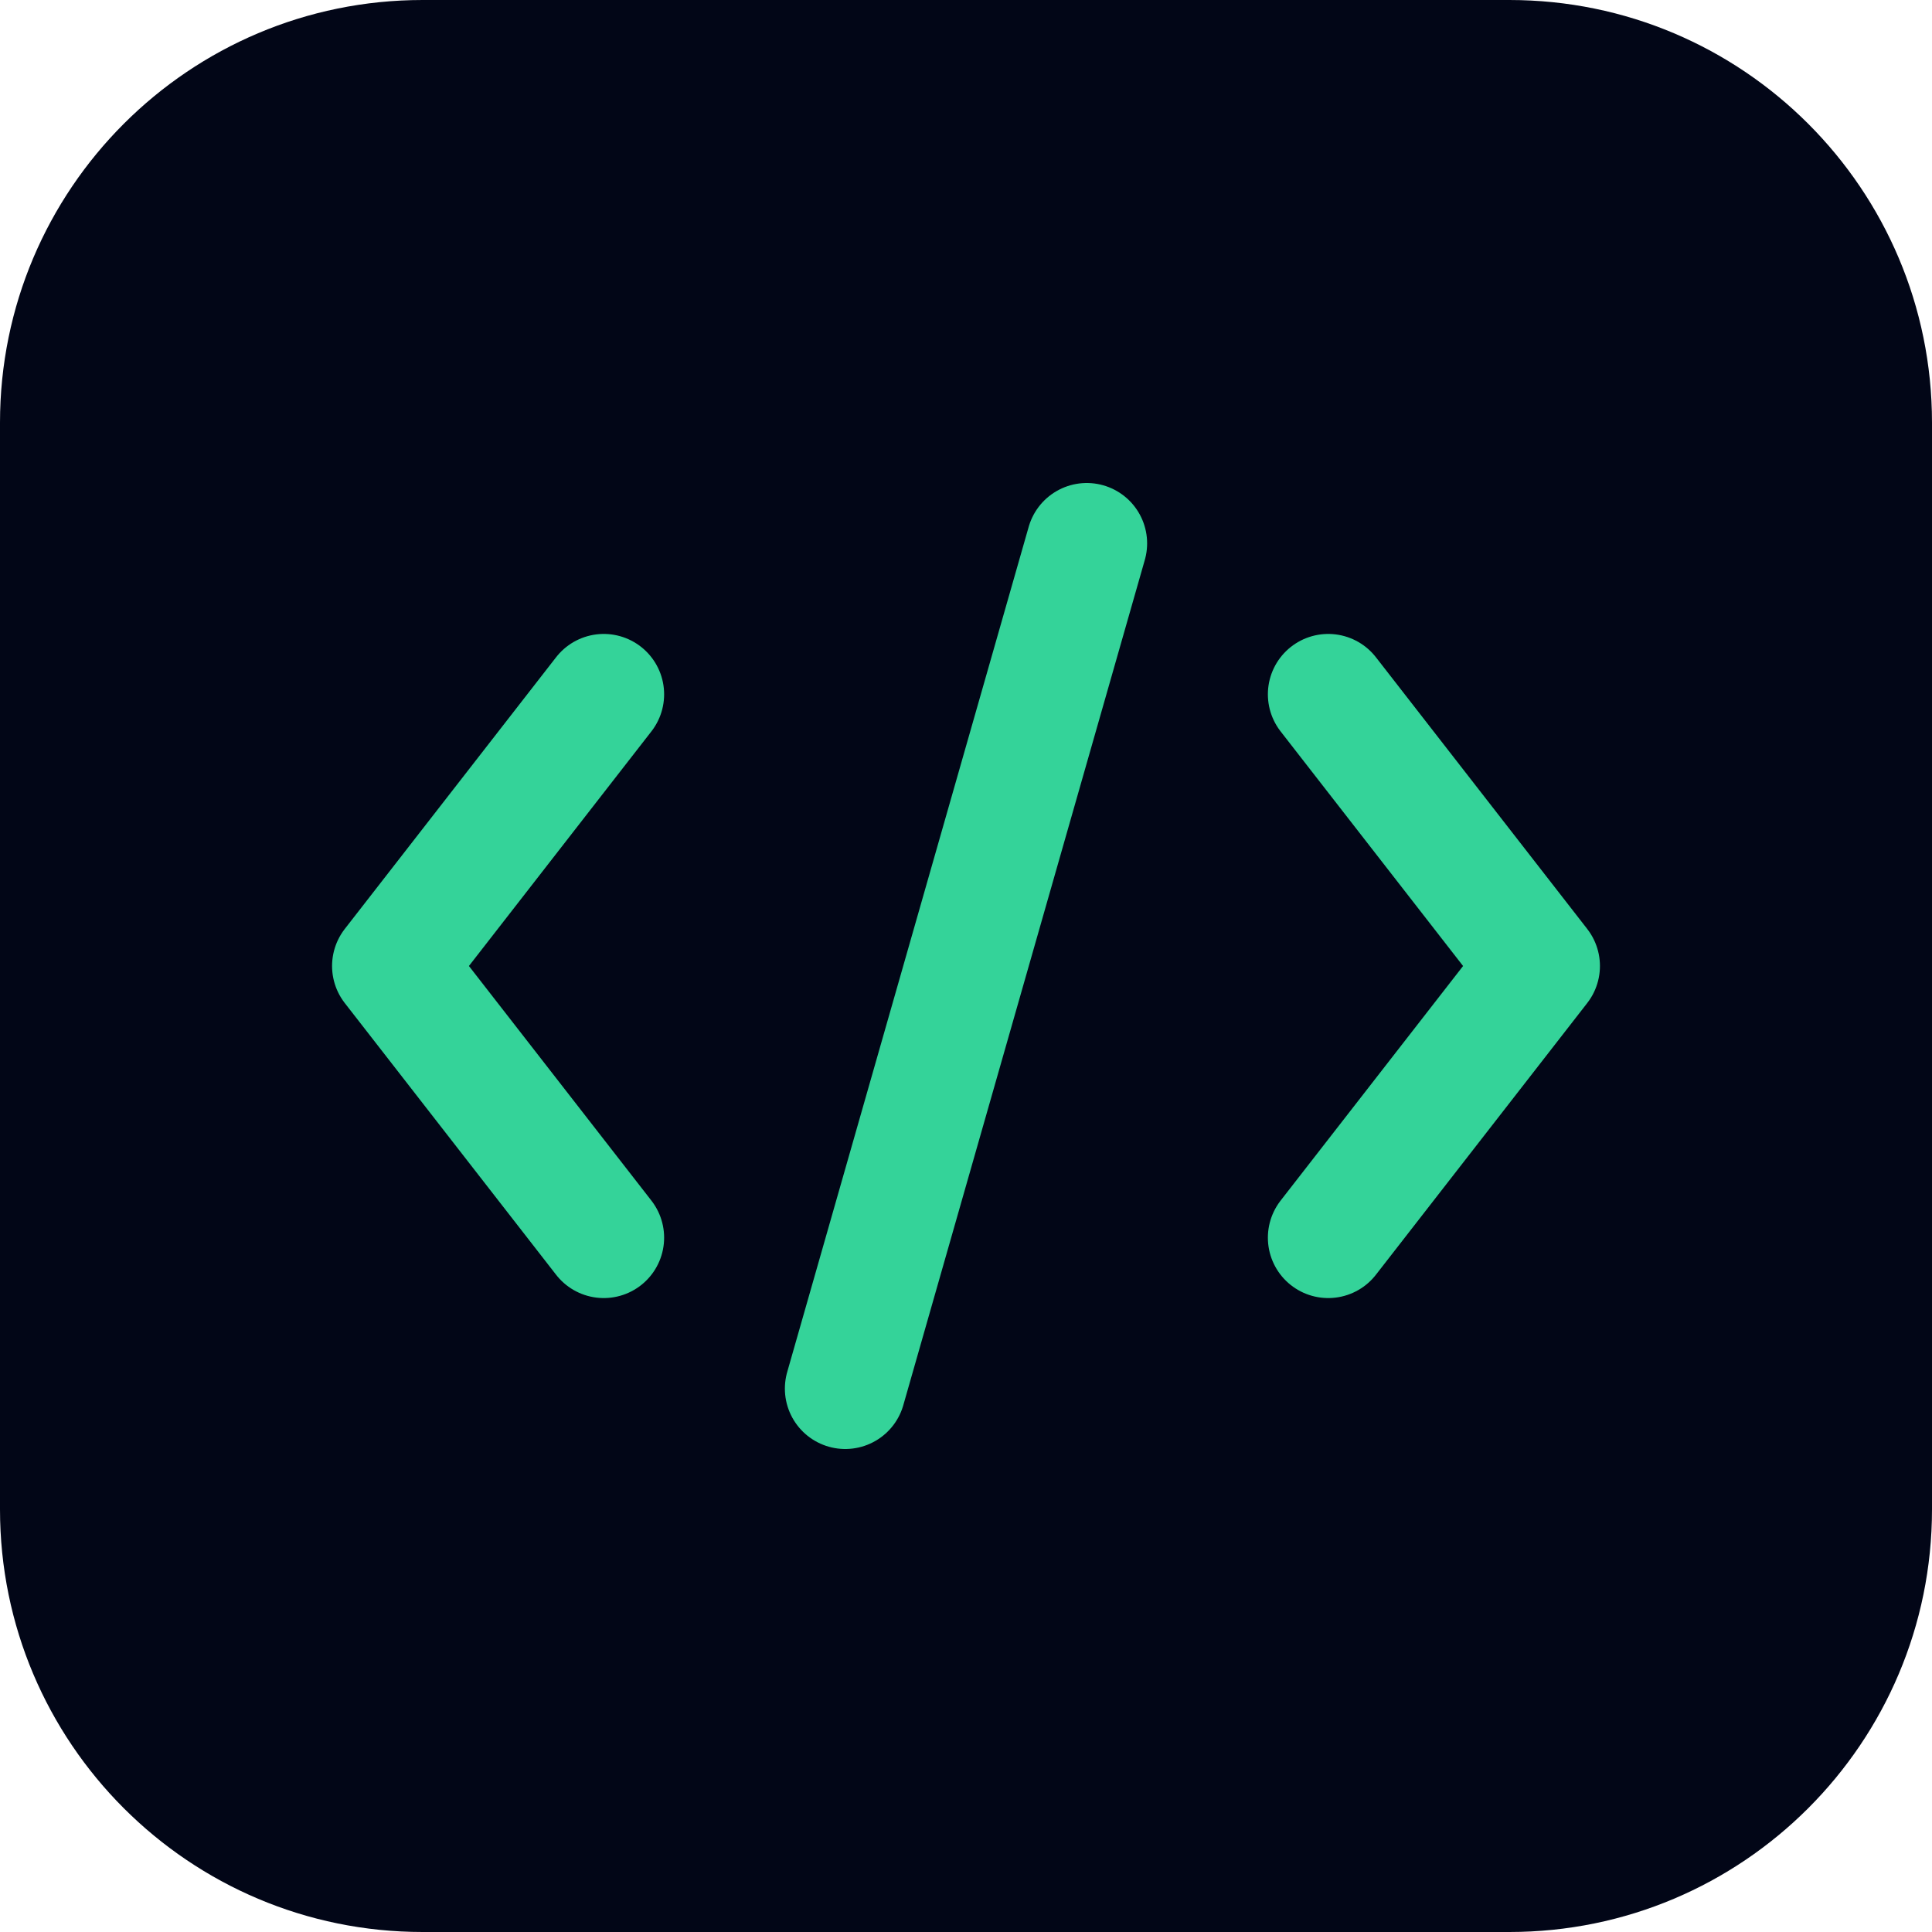
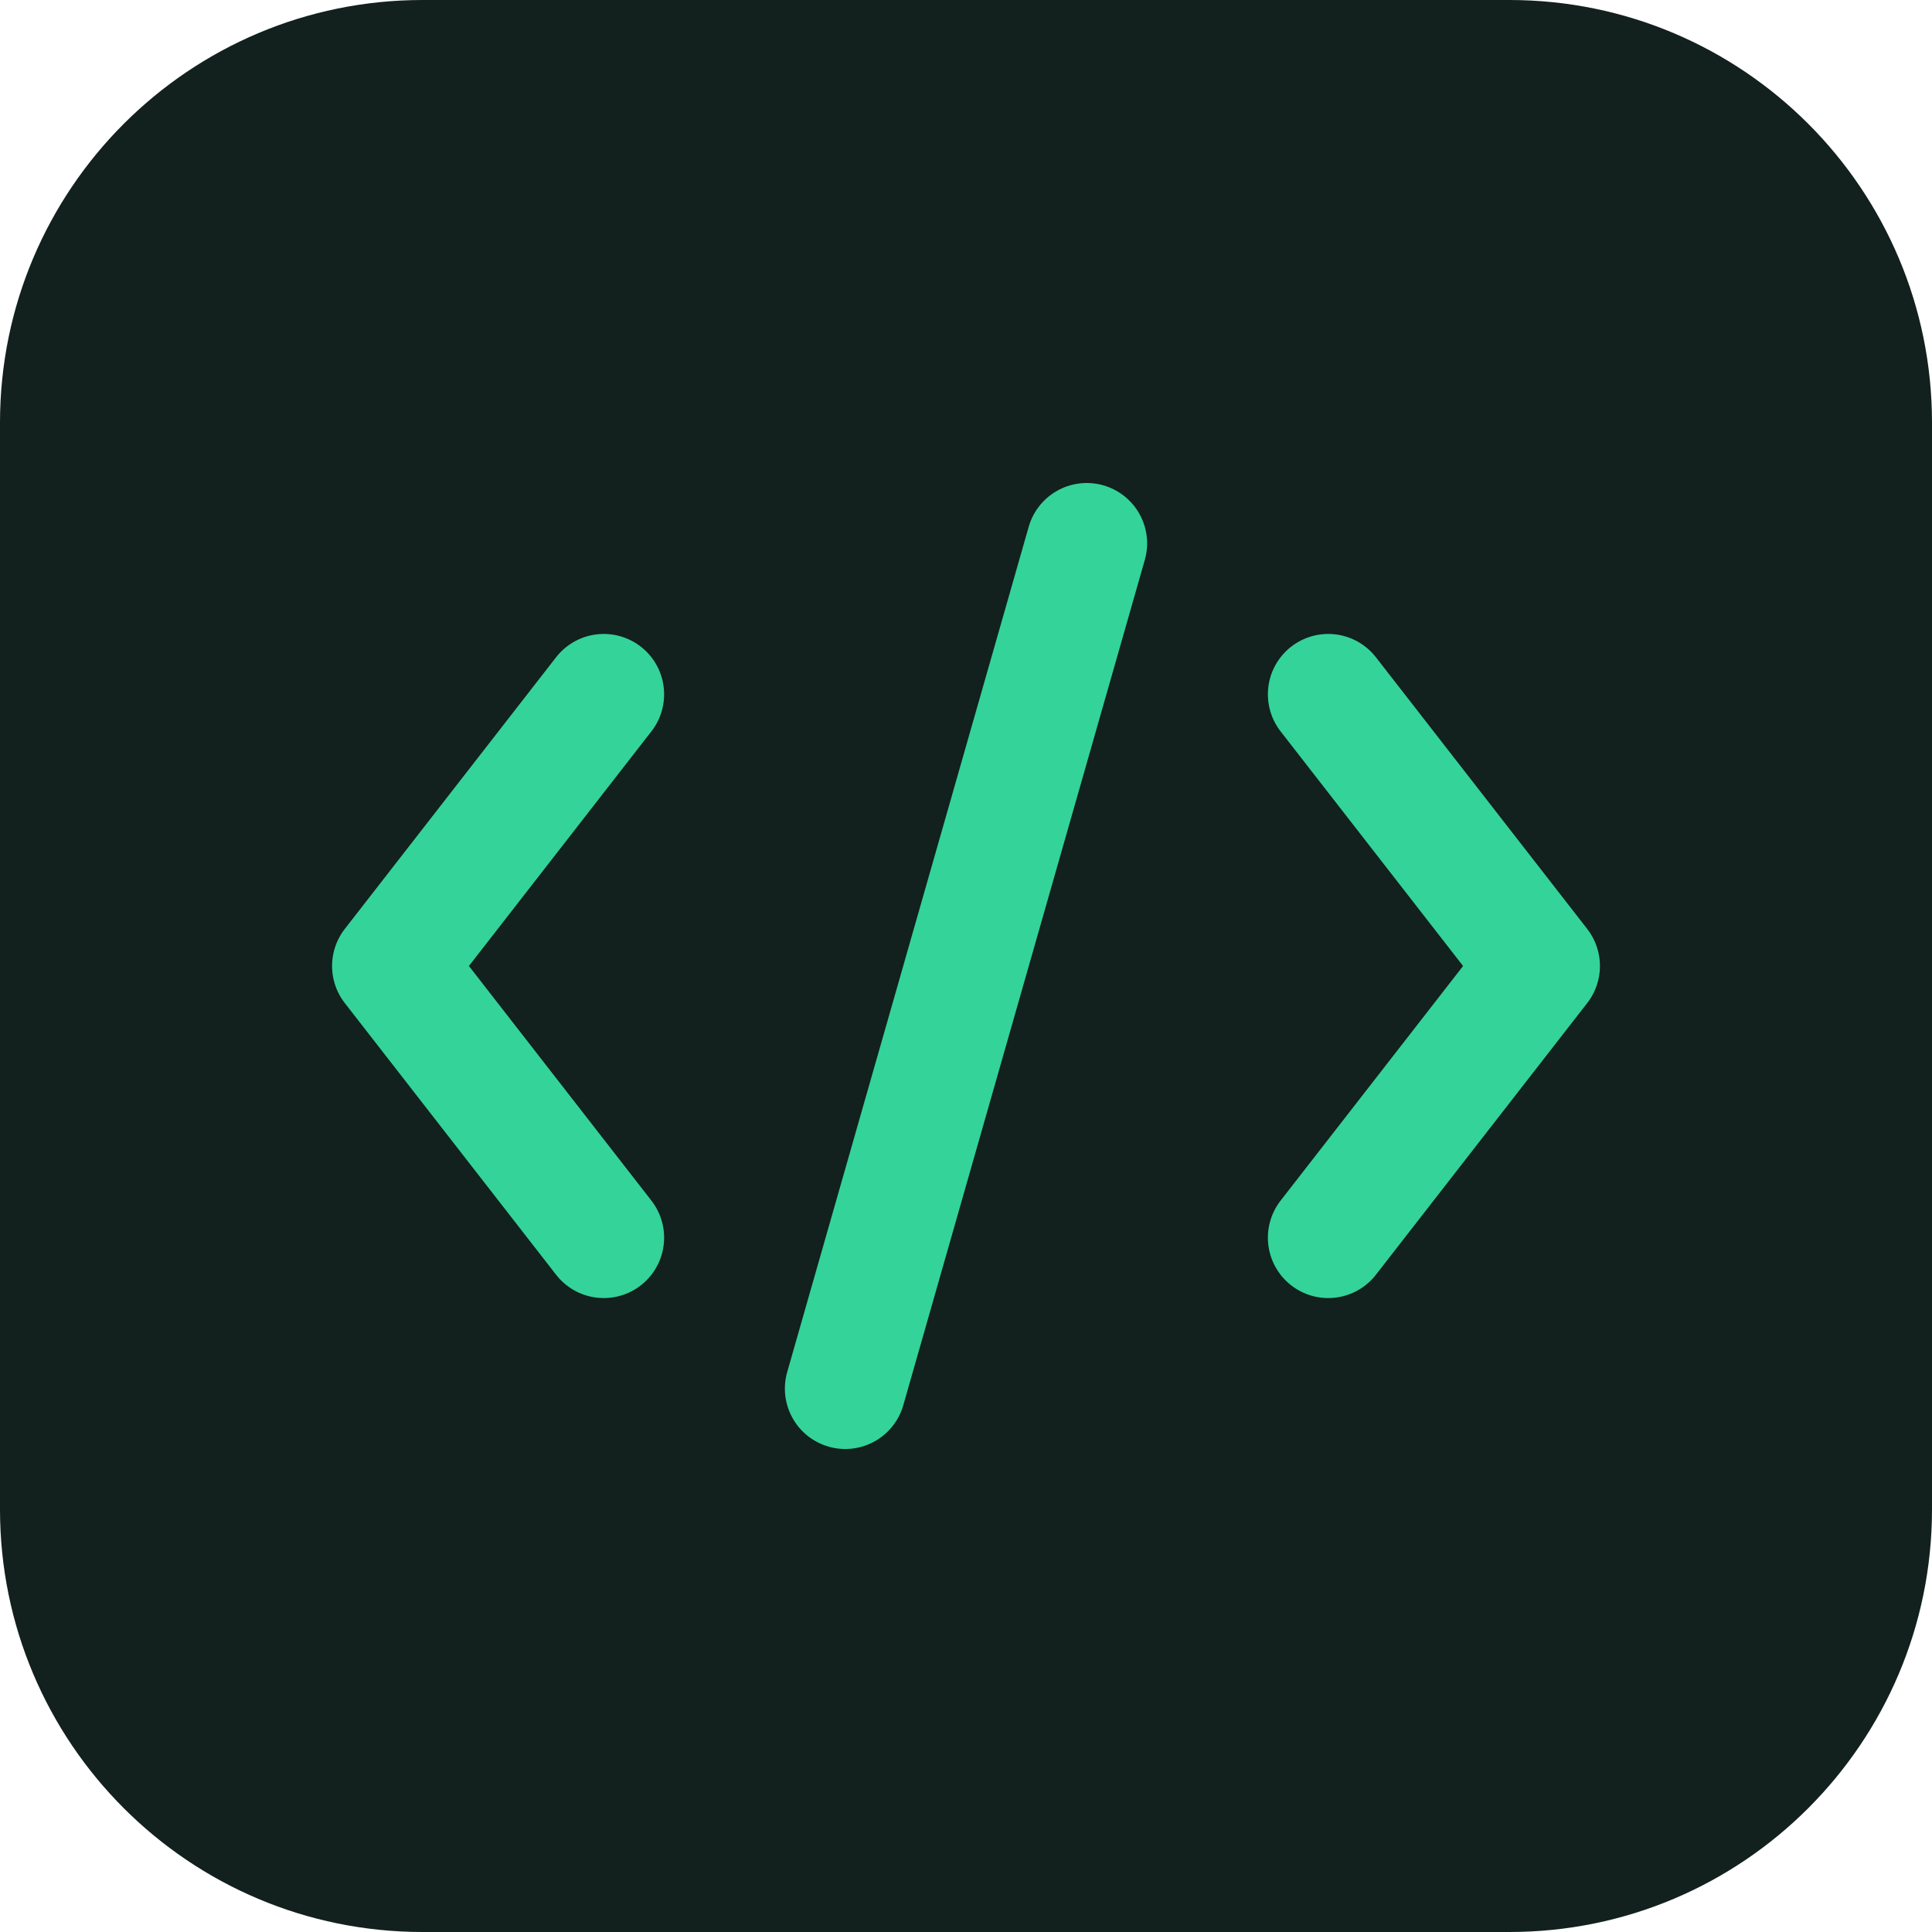
<svg xmlns="http://www.w3.org/2000/svg" viewBox="0 0 64 64">
-   <rect width="64" height="64" rx="14" fill="#020617" />
+   <rect width="64" height="64" rx="14" fill="#12201e" />
  <path d="M20 23 13 32l7 9M44 23l7 9-7 9M36 18l-8 28" fill="none" stroke="#34d399" stroke-width="4" stroke-linecap="round" stroke-linejoin="round" />
</svg>
